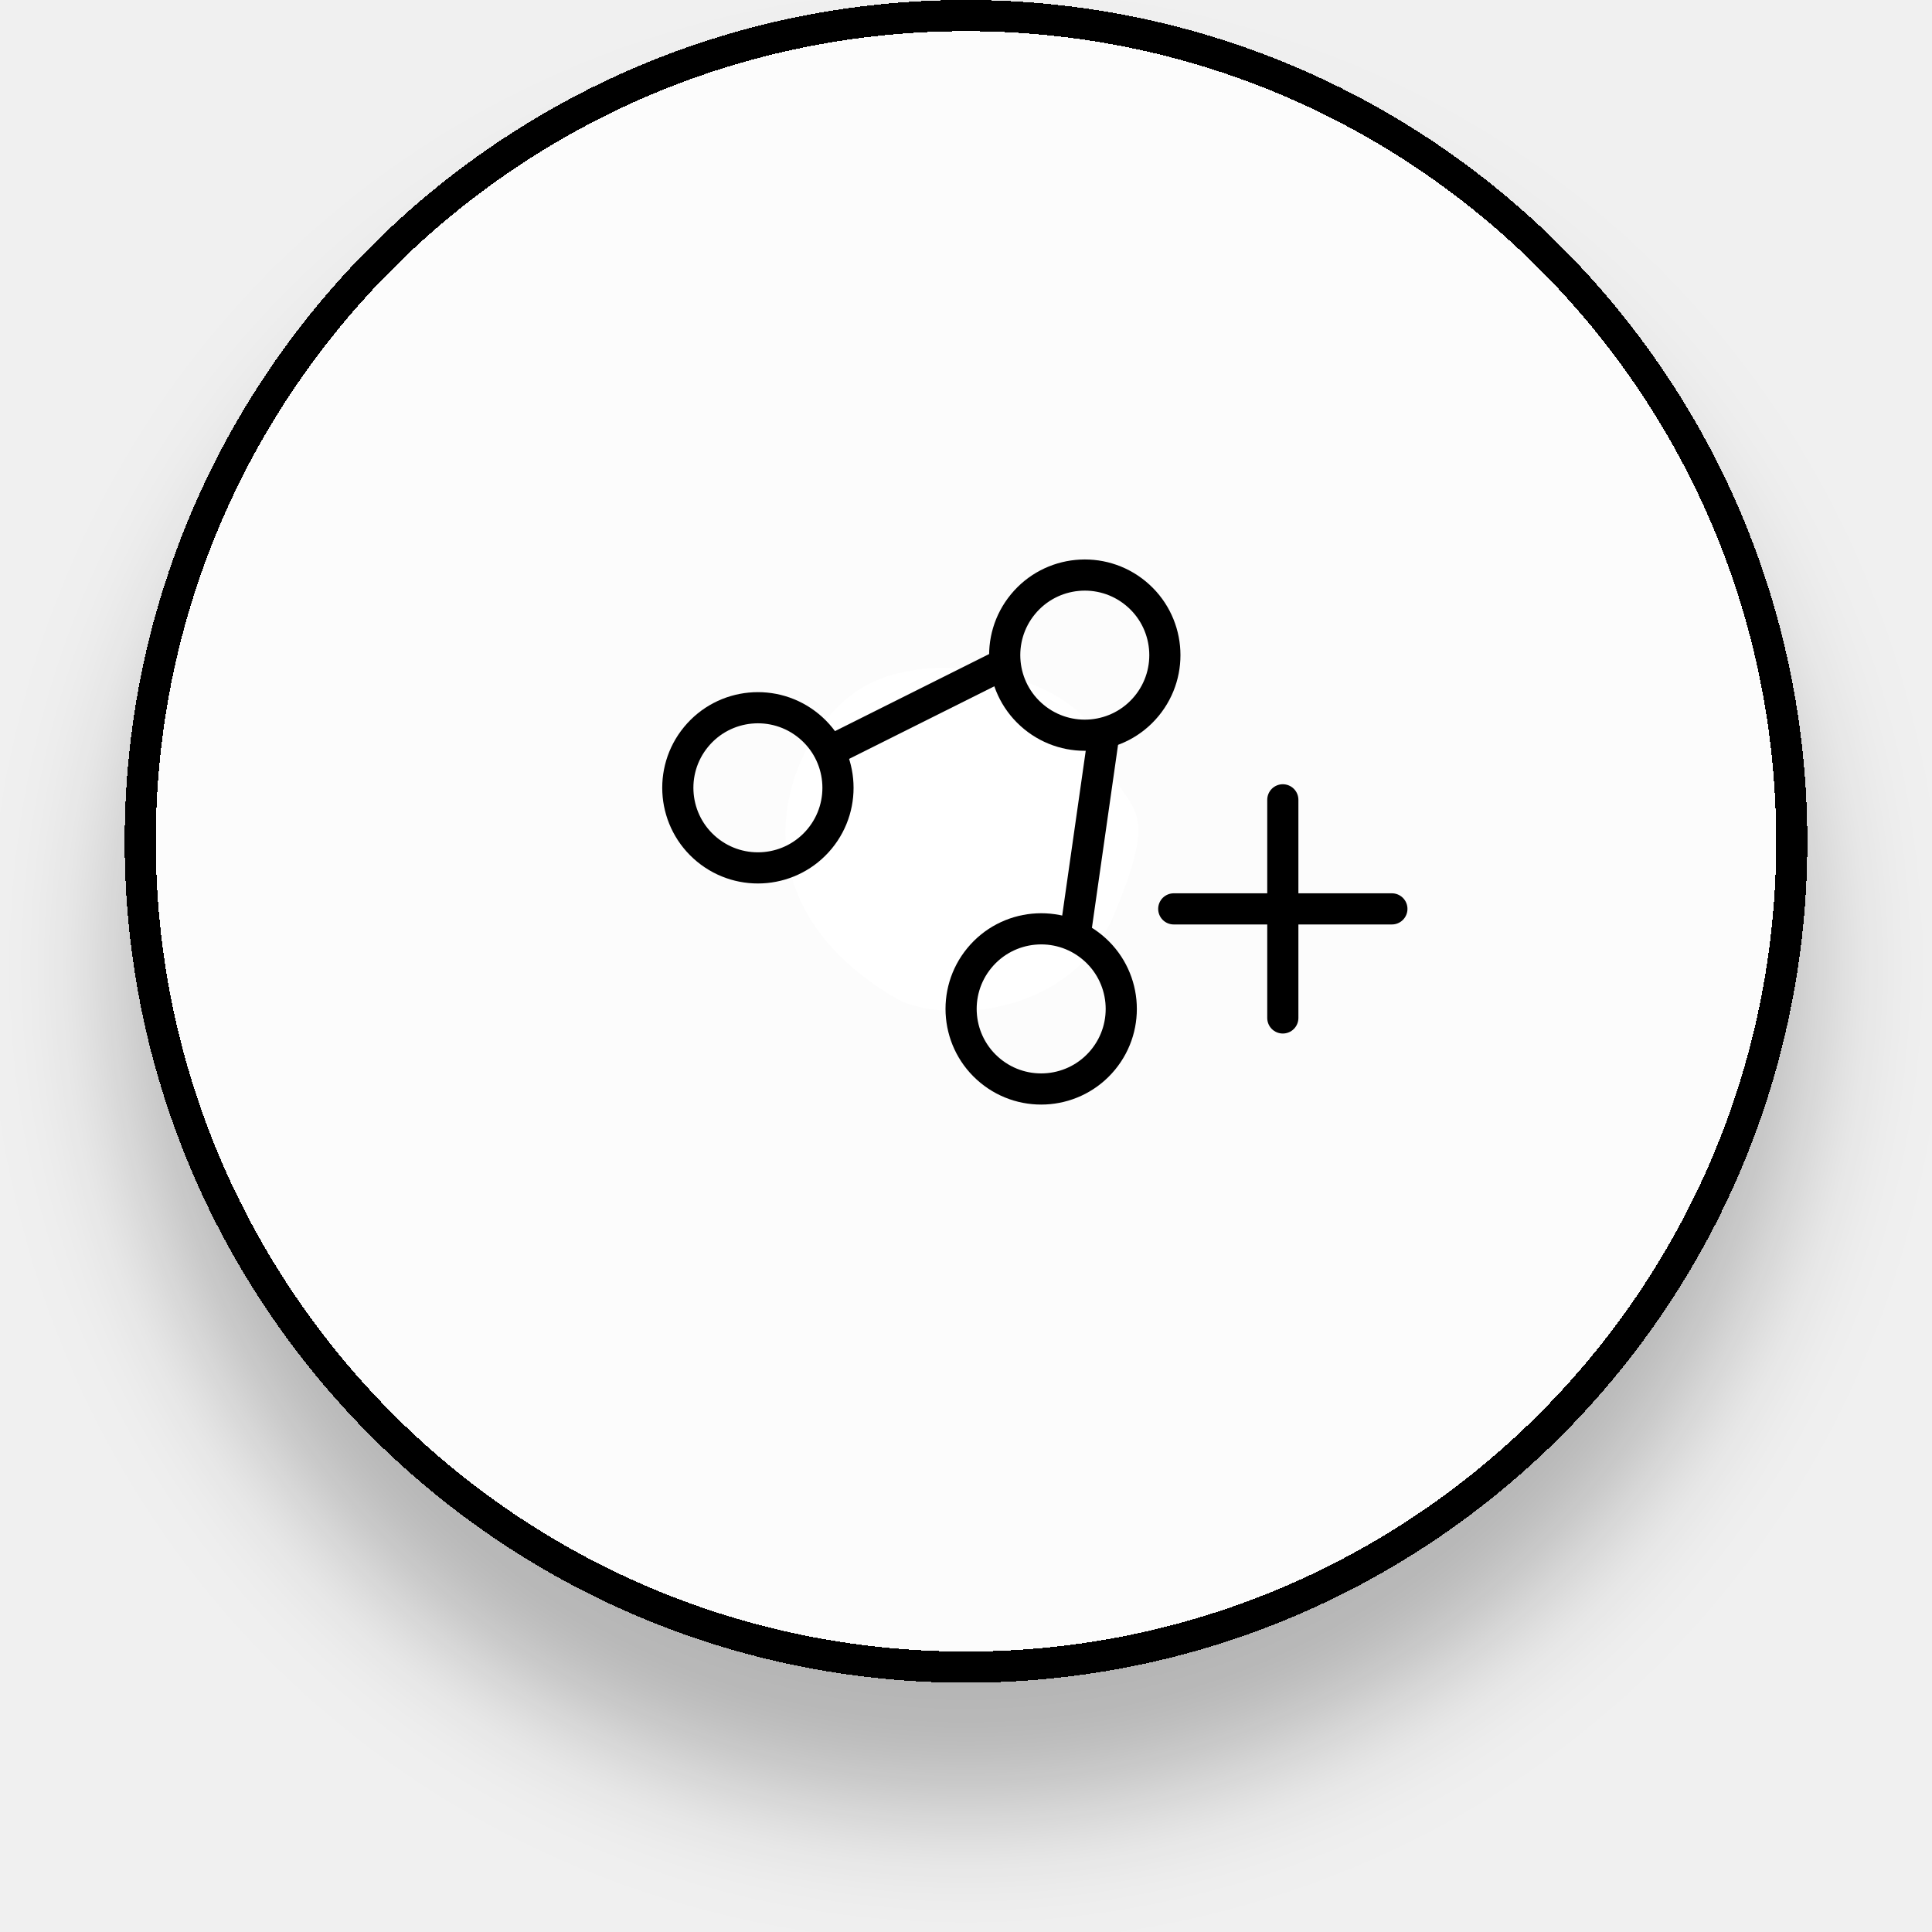
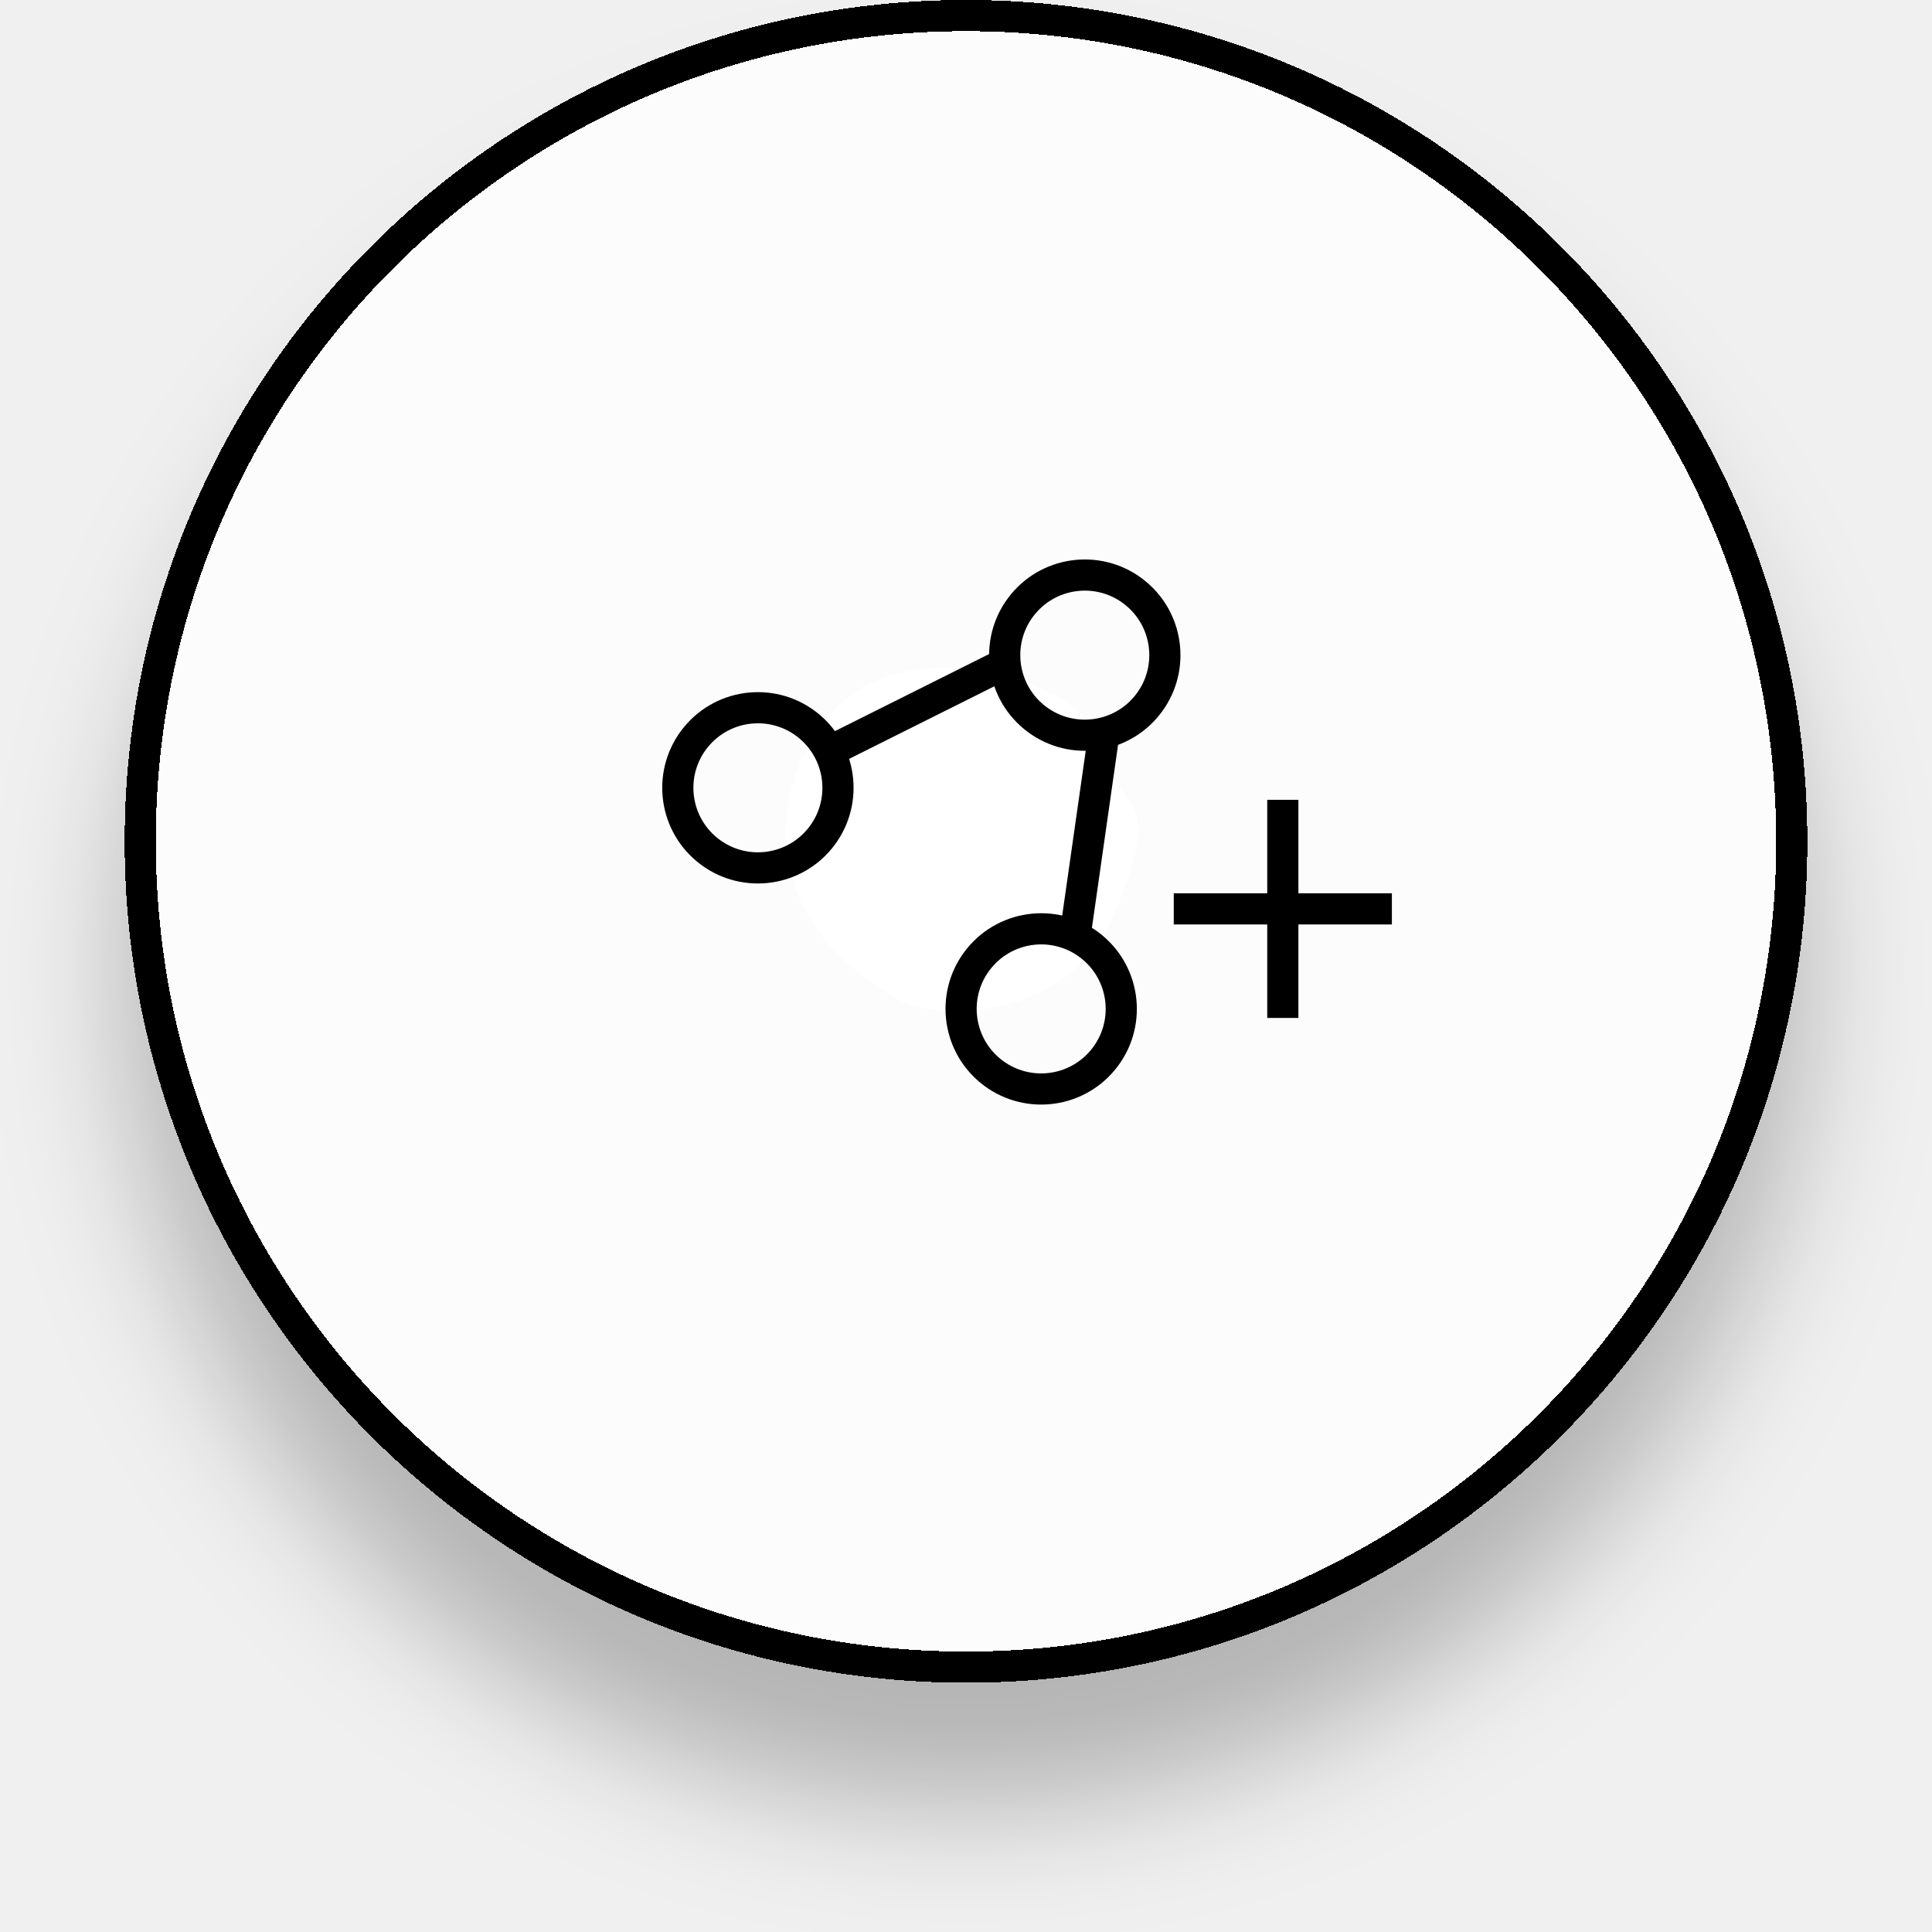
<svg xmlns="http://www.w3.org/2000/svg" width="62" height="62" viewBox="0 0 62 62" fill="none">
  <g filter="url(#filter0_d)">
    <circle cx="31" cy="27" r="27" fill="white" fill-opacity="0.8" shape-rendering="crispEdges" />
    <circle cx="31" cy="27" r="26.5" stroke="black" shape-rendering="crispEdges" />
  </g>
  <path d="M35.739 29.38C34.375 32.613 30.352 32.855 28.815 32.073C23.162 28.809 25.26 23.512 27.661 22.072C30.063 20.633 34.757 21.766 35.354 23.995C35.951 26.225 37.443 25.34 35.739 29.38Z" fill="white" />
  <circle cx="24.322" cy="25.282" r="2.57" transform="rotate(39.4962 24.3222 25.2818)" stroke="black" />
  <circle cx="33.413" cy="32.377" r="2.57" transform="rotate(39.4962 33.4128 32.3767)" stroke="black" />
  <circle cx="34.812" cy="21.024" r="2.57" transform="rotate(39.4962 34.812 21.0242)" stroke="black" />
  <line x1="26.795" y1="24.021" x2="32.058" y2="21.39" stroke="black" />
  <line x1="35.409" y1="23.662" x2="34.532" y2="29.803" stroke="black" />
-   <path d="M41.167 25.667L41.167 32.667" stroke="black" stroke-linecap="round" />
-   <path d="M44.667 29.167L37.667 29.167" stroke="black" stroke-linecap="round" />
+   <path d="M41.167 25.667L41.167 32.667" stroke="black" strokeLinecap="round" />
+   <path d="M44.667 29.167L37.667 29.167" stroke="black" strokeLinecap="round" />
  <defs>
    <filter id="filter0_d" x="0" y="0" width="62" height="62" filterUnits="userSpaceOnUse" color-interpolation-filters="sRGB">
      <feFlood flood-opacity="0" result="BackgroundImageFix" />
      <feColorMatrix in="SourceAlpha" type="matrix" values="0 0 0 0 0 0 0 0 0 0 0 0 0 0 0 0 0 0 127 0" result="hardAlpha" />
      <feOffset dy="4" />
      <feGaussianBlur stdDeviation="2" />
      <feComposite in2="hardAlpha" operator="out" />
      <feColorMatrix type="matrix" values="0 0 0 0 0 0 0 0 0 0 0 0 0 0 0 0 0 0 0.25 0" />
      <feBlend mode="normal" in2="BackgroundImageFix" result="effect1_dropShadow" />
      <feBlend mode="normal" in="SourceGraphic" in2="effect1_dropShadow" result="shape" />
    </filter>
  </defs>
</svg>
